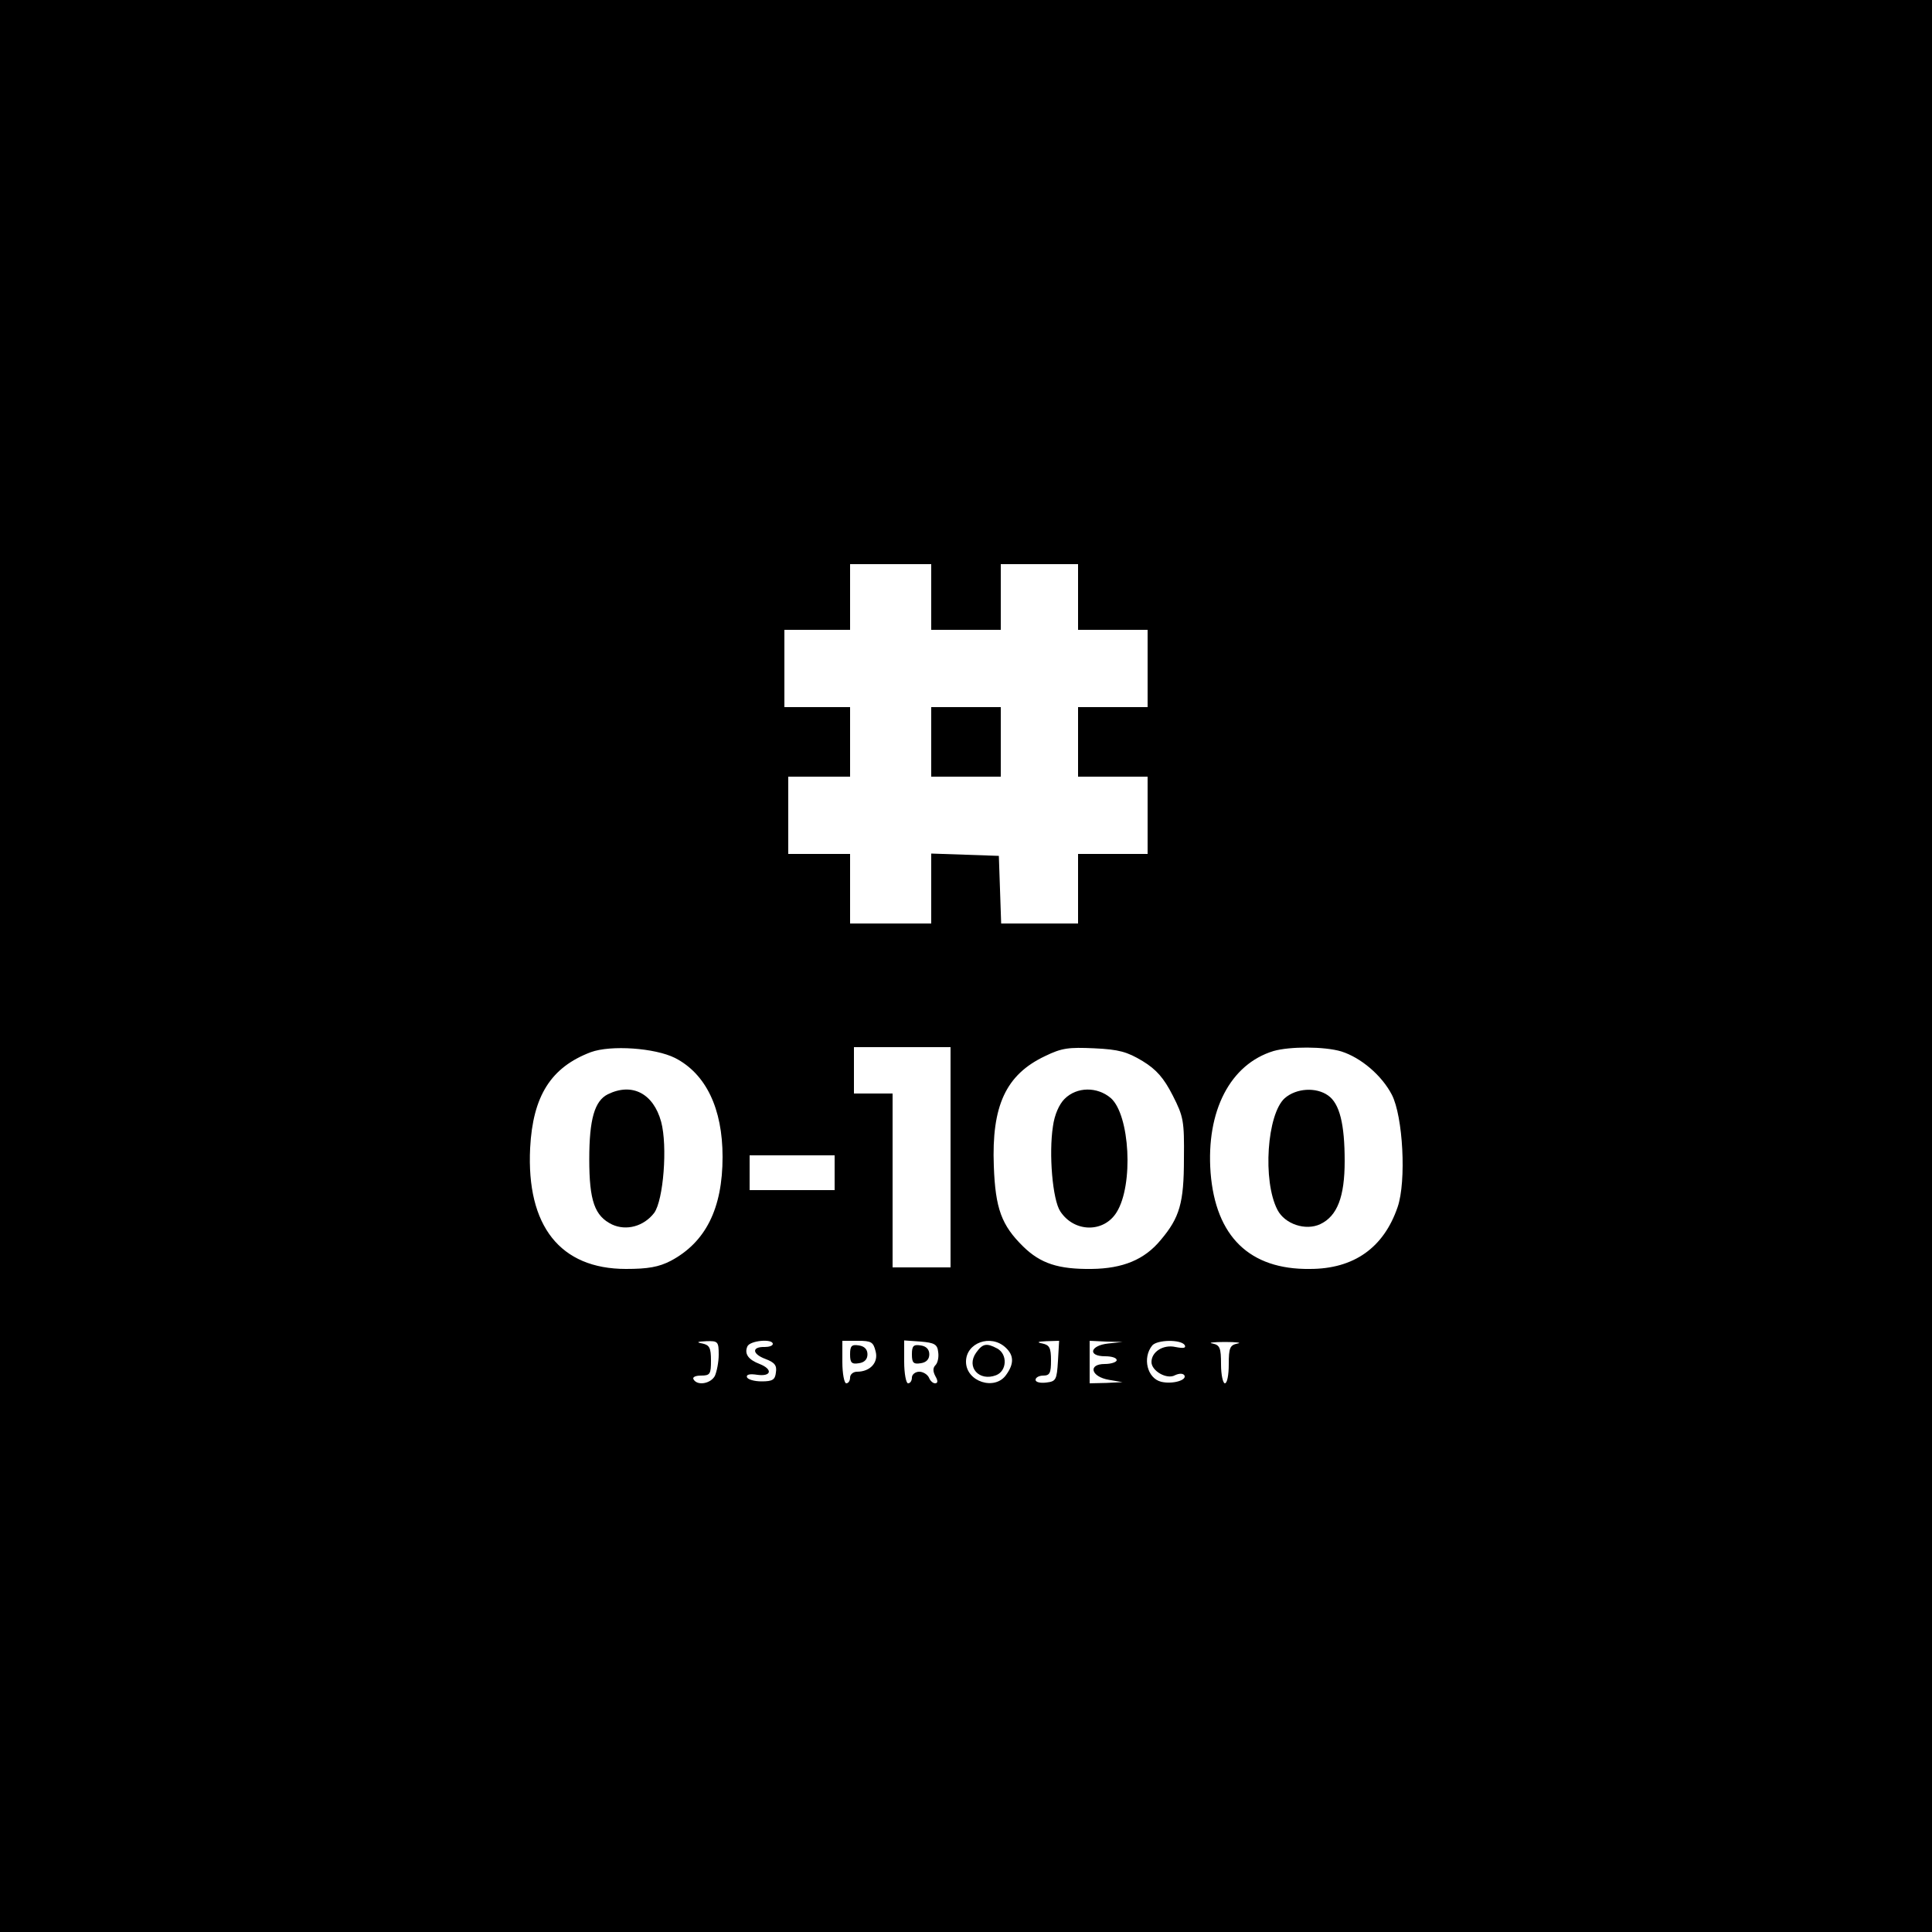
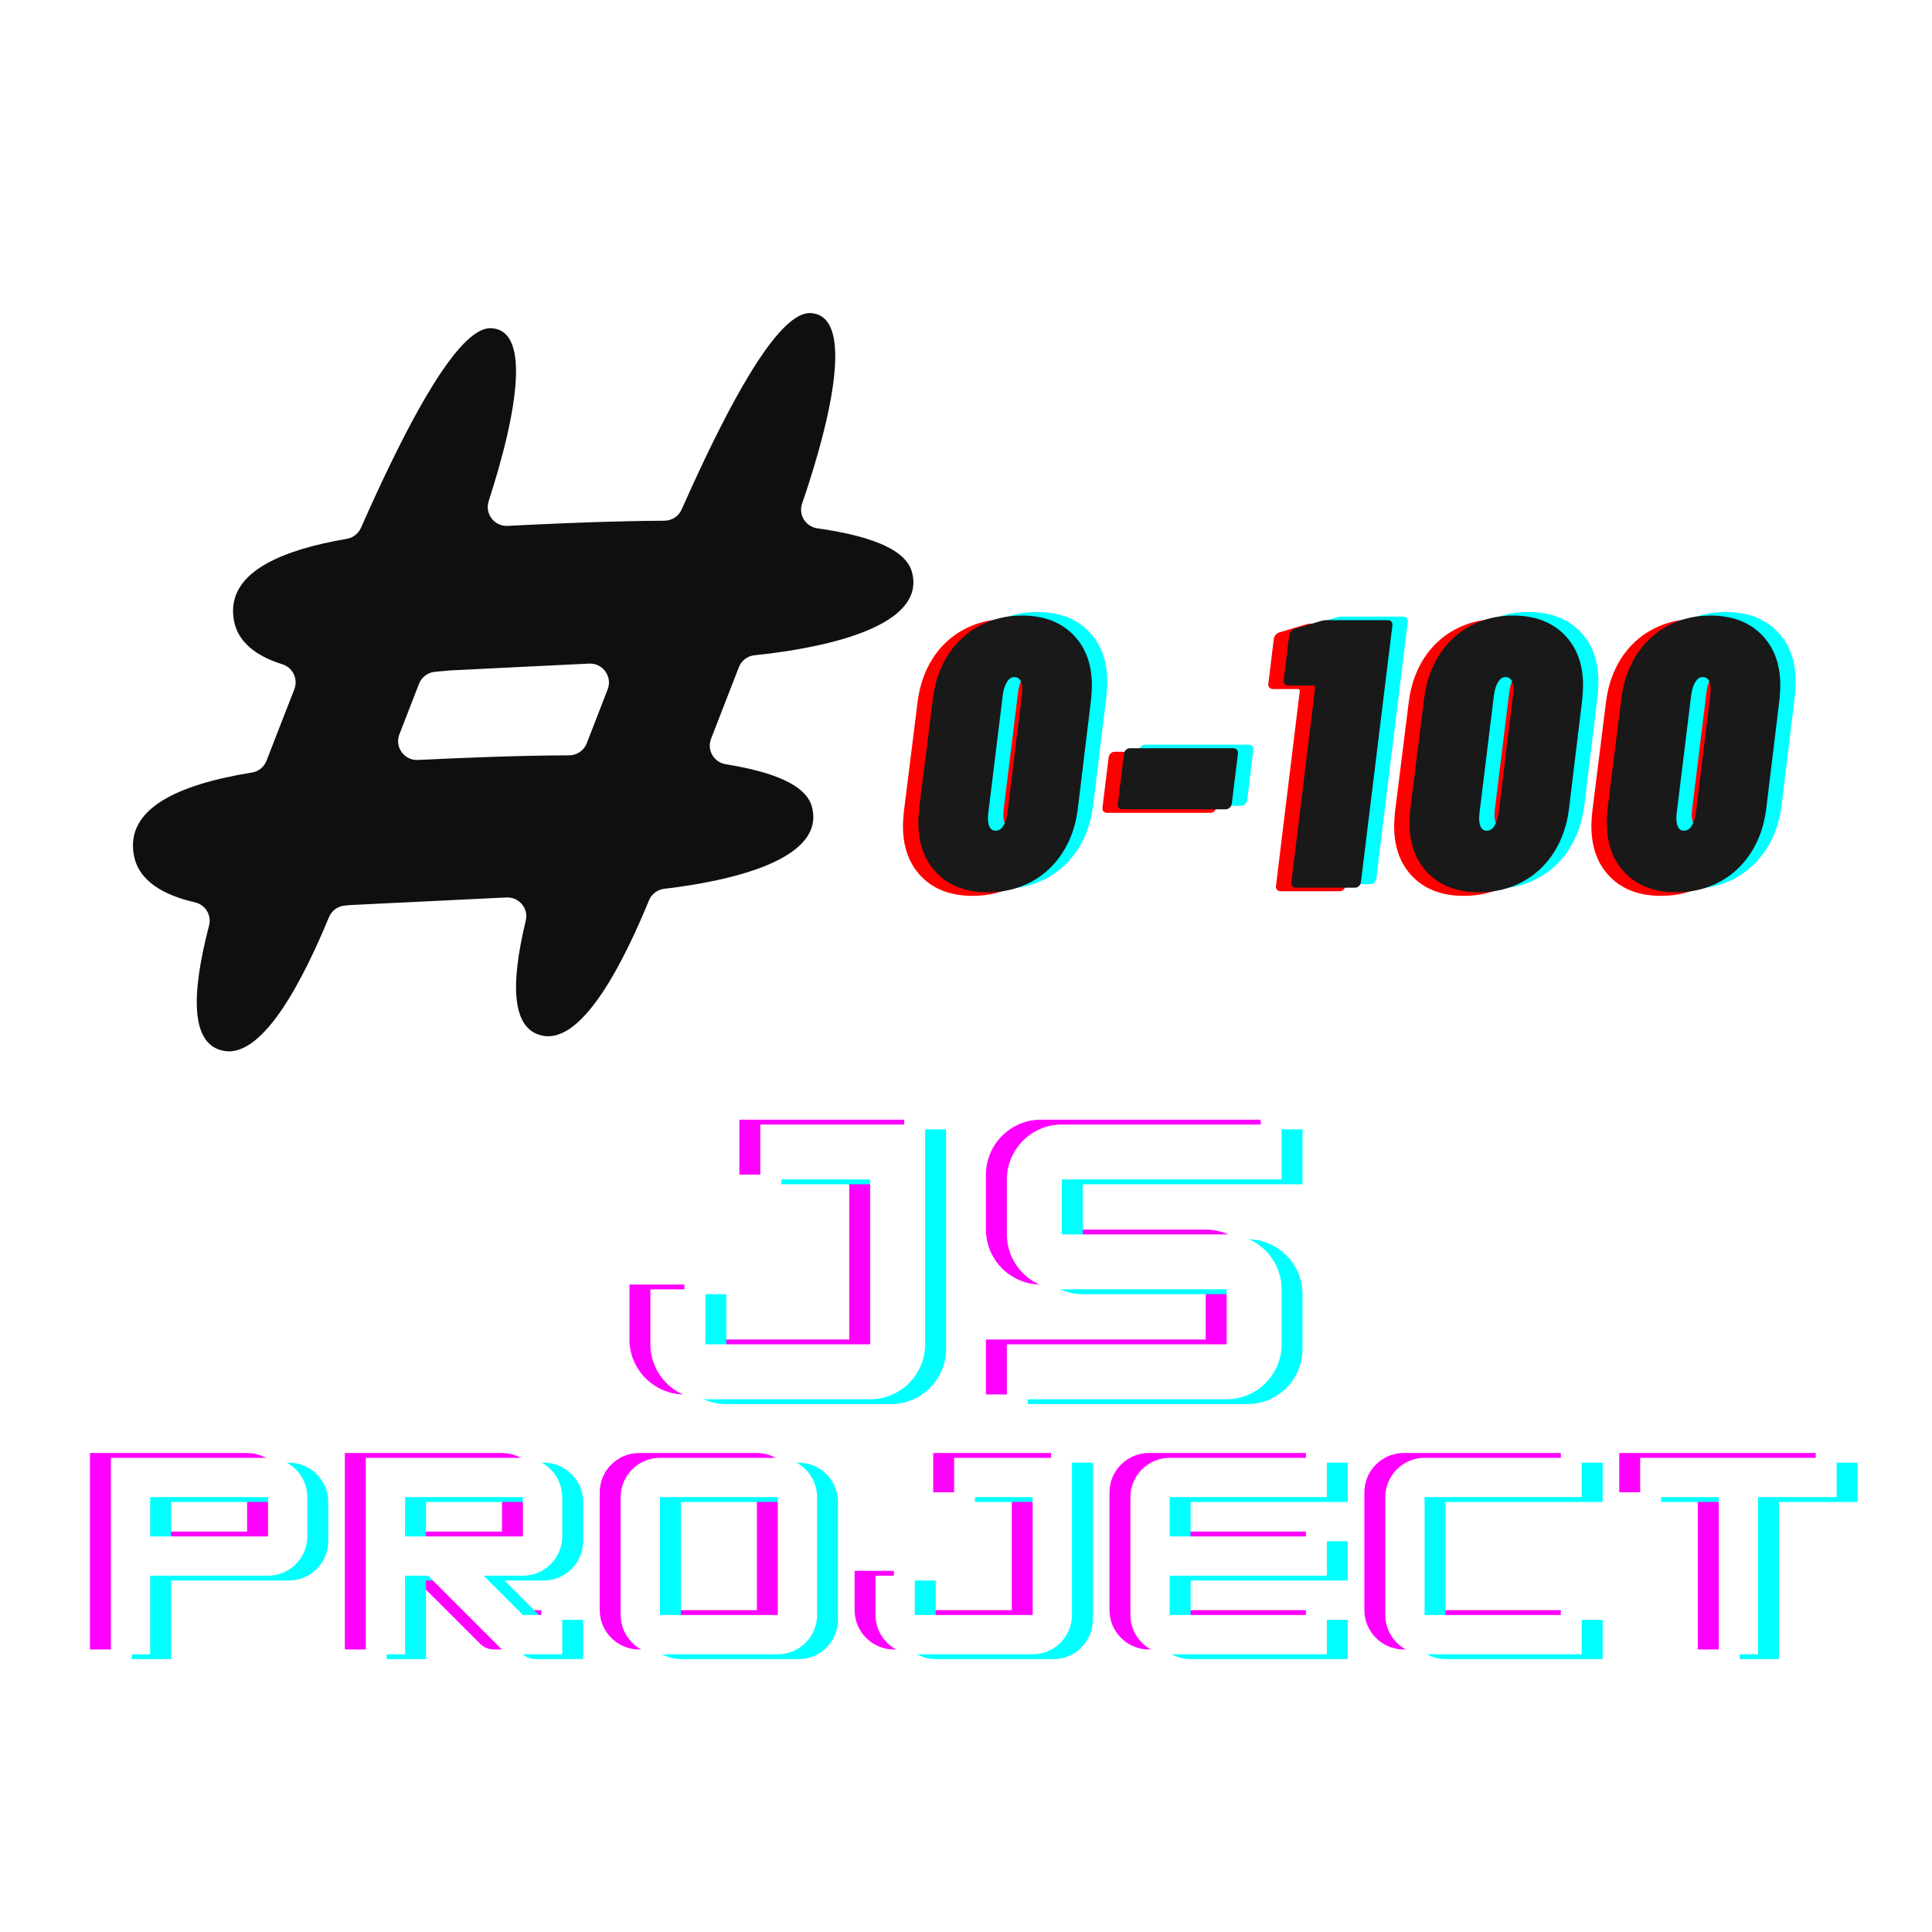
- <svg xmlns="http://www.w3.org/2000/svg" version="1.0" width="500pt" height="500pt" viewBox="0 0 500 500" preserveAspectRatio="xMidYMid meet">
-   <g transform="translate(0,500) scale(0.1,-0.1)" fill="#000000" stroke="none">
-     <path d="M0 2500 l0 -2500 2500 0 2500 0 0 2500 0 2500 -2500 0 -2500 0 0 -2500z m2410 955 l0 -85 90 0 90 0 0 85 0 85 100 0 100 0 0 -85 0 -85 90 0 90 0 0 -100 0 -100 -90 0 -90 0 0 -90 0 -90 90 0 90 0 0 -100 0 -100 -90 0 -90 0 0 -90 0 -90 -100 0 -99 0 -3 88 -3 87 -87 3 -88 3 0 -91 0 -90 -105 0 -105 0 0 90 0 90 -80 0 -80 0 0 100 0 100 80 0 80 0 0 90 0 90 -85 0 -85 0 0 100 0 100 85 0 85 0 0 85 0 85 105 0 105 0 0 -85z m-663 -1193 c80 -41 123 -131 123 -256 0 -134 -44 -221 -134 -269 -31 -16 -59 -21 -116 -21 -170 0 -258 111 -248 313 7 135 54 209 157 248 52 19 166 11 218 -15z m713 -257 l0 -285 -75 0 -75 0 0 225 0 225 -50 0 -50 0 0 60 0 60 125 0 125 0 0 -285z m497 249 c36 -22 55 -44 78 -89 28 -55 30 -66 29 -164 0 -114 -11 -152 -60 -210 -42 -51 -98 -74 -179 -75 -86 -1 -132 14 -177 58 -56 55 -72 98 -76 208 -6 156 31 237 133 285 43 21 61 23 127 20 64 -3 85 -9 125 -33z m514 25 c51 -16 105 -62 131 -112 29 -56 38 -224 15 -291 -36 -105 -113 -160 -227 -160 -156 -2 -244 84 -257 249 -12 160 51 281 163 315 42 12 131 12 175 -1z m-1311 -314 l0 -45 -110 0 -110 0 0 45 0 45 110 0 110 0 0 -45z m-300 -471 c0 -19 -5 -44 -10 -55 -11 -20 -45 -26 -55 -9 -4 6 5 10 19 10 24 0 26 4 26 39 0 33 -4 40 -22 44 -17 3 -14 5 10 6 30 1 32 -1 32 -35z m140 28 c0 -5 -10 -8 -21 -8 -34 1 -33 -18 2 -31 24 -9 30 -17 27 -35 -2 -19 -9 -23 -37 -23 -19 0 -36 5 -38 11 -2 7 8 9 27 6 36 -5 41 14 6 28 -29 11 -40 26 -32 45 6 16 66 21 66 7z m266 -19 c8 -29 -14 -53 -48 -53 -10 0 -18 -7 -18 -15 0 -8 -4 -15 -10 -15 -5 0 -10 25 -10 55 l0 55 40 0 c35 0 40 -3 46 -27z m162 -2 c2 -13 -1 -28 -7 -34 -7 -7 -7 -16 0 -29 7 -12 6 -18 -1 -18 -6 0 -13 7 -16 15 -4 8 -15 15 -25 15 -10 0 -19 -7 -19 -15 0 -8 -4 -15 -10 -15 -5 0 -10 25 -10 56 l0 55 43 -3 c35 -3 43 -7 45 -27z m174 12 c22 -20 23 -42 2 -71 -29 -42 -104 -18 -104 34 0 49 64 72 102 37z m136 -35 c-3 -49 -5 -53 -30 -56 -16 -2 -28 1 -28 7 0 6 9 11 20 11 17 0 20 7 20 39 0 33 -4 40 -22 44 -16 3 -13 5 10 6 l33 1 -3 -52z m130 45 c-47 -5 -54 -33 -8 -33 17 0 30 -4 30 -10 0 -5 -14 -10 -31 -10 -44 0 -36 -33 11 -41 l35 -6 -42 -2 -43 -1 0 55 0 55 43 -2 42 -1 -37 -4z m198 -4 c4 -8 -3 -9 -24 -5 -31 7 -62 -12 -62 -39 0 -23 40 -46 61 -34 11 5 20 5 24 0 8 -13 -31 -24 -60 -17 -36 9 -49 62 -23 94 13 15 74 16 84 1z m137 4 c-20 -4 -23 -11 -23 -54 0 -27 -4 -49 -10 -49 -5 0 -10 22 -10 49 0 43 -3 50 -22 54 -13 2 2 4 32 4 30 0 45 -2 33 -4z" />
-     <path d="M2410 3080 l0 -90 90 0 90 0 0 90 0 90 -90 0 -90 0 0 -90z" />
-     <path d="M1573 2168 c-34 -17 -48 -64 -48 -168 0 -108 14 -147 59 -169 37 -17 82 -5 109 30 24 33 35 173 18 236 -20 73 -75 102 -138 71z" />
-     <path d="M2755 2156 c-14 -14 -26 -41 -30 -71 -11 -71 -1 -190 19 -220 36 -55 113 -56 146 -2 44 71 34 251 -15 295 -35 30 -88 30 -120 -2z" />
-     <path d="M3325 2158 c-46 -41 -58 -214 -19 -289 19 -37 73 -55 111 -37 44 21 63 71 63 163 0 96 -13 149 -43 170 -31 22 -82 19 -112 -7z" />
-     <path d="M2200 1495 c0 -22 4 -26 23 -23 14 2 22 10 22 23 0 13 -8 21 -22 23 -19 3 -23 -1 -23 -23z" />
-     <path d="M2360 1495 c0 -22 4 -26 23 -23 14 2 22 10 22 23 0 13 -8 21 -22 23 -19 3 -23 -1 -23 -23z" />
-     <path d="M2526 1499 c-26 -37 8 -75 52 -58 28 11 30 54 3 69 -28 15 -38 13 -55 -11z" />
+ <svg xmlns="http://www.w3.org/2000/svg" xmlns:xlink="http://www.w3.org/1999/xlink" width="375" zoomAndPan="magnify" viewBox="0 0 375 375" height="375" preserveAspectRatio="xMidYMid meet" version="1.0">
+   <defs>
+     <g>
+       <g id="glyph-0-0" />
+       <g id="glyph-0-1">
+         <path d="M 14.922 0.891 C 10.766 0.891 7.473 -0.332 5.047 -2.781 C 2.617 -5.227 1.406 -8.531 1.406 -12.688 C 1.406 -13.227 1.457 -14.094 1.562 -15.281 L 4.234 -36.656 C 4.629 -39.875 5.602 -42.707 7.156 -45.156 C 8.719 -47.602 10.75 -49.492 13.25 -50.828 C 15.75 -52.16 18.504 -52.828 21.516 -52.828 C 25.672 -52.828 28.973 -51.602 31.422 -49.156 C 33.867 -46.707 35.094 -43.406 35.094 -39.25 C 35.094 -38.707 35.047 -37.844 34.953 -36.656 L 32.359 -15.281 C 31.961 -12.07 30.973 -9.238 29.391 -6.781 C 27.805 -4.332 25.766 -2.441 23.266 -1.109 C 20.766 0.223 17.984 0.891 14.922 0.891 Z M 16.406 -11.062 C 17 -11.062 17.488 -11.367 17.875 -11.984 C 18.27 -12.598 18.547 -13.426 18.703 -14.469 L 21.516 -37.469 L 21.594 -38.359 C 21.594 -40.047 21.07 -40.891 20.031 -40.891 C 19.488 -40.891 19.02 -40.578 18.625 -39.953 C 18.227 -39.336 17.957 -38.508 17.812 -37.469 L 14.984 -14.469 L 14.922 -13.578 C 14.922 -12.785 15.039 -12.164 15.281 -11.719 C 15.531 -11.281 15.906 -11.062 16.406 -11.062 Z M 16.406 -11.062 " />
+       </g>
+       <g id="glyph-0-2">
+         <path d="M 2.812 -15.219 C 2.469 -15.219 2.207 -15.316 2.031 -15.516 C 1.863 -15.711 1.805 -15.984 1.859 -16.328 L 3.047 -25.969 C 3.086 -26.312 3.219 -26.582 3.438 -26.781 C 3.664 -26.977 3.93 -27.078 4.234 -27.078 L 24.188 -27.078 C 24.531 -27.078 24.789 -26.977 24.969 -26.781 C 25.145 -26.582 25.207 -26.312 25.156 -25.969 L 23.969 -16.328 C 23.914 -15.984 23.773 -15.711 23.547 -15.516 C 23.328 -15.316 23.047 -15.219 22.703 -15.219 Z M 2.812 -15.219 " />
+       </g>
+       <g id="glyph-0-3">
+         <path d="M 11.125 -51.719 C 11.57 -51.863 11.992 -51.938 12.391 -51.938 L 24.266 -51.938 C 24.555 -51.938 24.789 -51.836 24.969 -51.641 C 25.145 -51.441 25.207 -51.172 25.156 -50.828 L 19.062 -1.109 C 19.02 -0.766 18.883 -0.492 18.656 -0.297 C 18.438 -0.098 18.18 0 17.891 0 L 6.453 0 C 6.16 0 5.926 -0.098 5.75 -0.297 C 5.57 -0.492 5.508 -0.766 5.562 -1.109 L 10.172 -38.875 C 10.172 -39.125 10.07 -39.25 9.875 -39.25 L 5.047 -39.25 C 4.703 -39.25 4.441 -39.348 4.266 -39.547 C 4.086 -39.742 4.023 -40.016 4.078 -40.359 L 5.125 -48.969 C 5.219 -49.562 5.562 -49.984 6.156 -50.234 Z M 11.125 -51.719 " />
+       </g>
+       <g id="glyph-1-0">
+         <path d="M 45.328 0 C 51.262 0 55.996 -4.867 55.996 -10.664 L 55.996 -53.328 L 23.996 -53.328 L 23.996 -42.664 L 45.328 -42.664 L 45.328 -10.664 L 13.332 -10.664 L 13.332 -21.332 L 2.668 -21.332 L 2.668 -10.664 C 2.668 -4.801 7.465 0 13.332 0 Z M 45.328 0 " />
+       </g>
+       <g id="glyph-1-1">
+         <path d="M 55.996 -53.328 L 13.332 -53.328 C 7.465 -53.328 2.668 -48.527 2.668 -42.664 L 2.668 -31.996 C 2.668 -26.129 7.465 -21.332 13.332 -21.332 L 45.328 -21.332 L 45.328 -10.664 L 2.668 -10.664 L 2.668 0 L 45.328 0 C 51.195 0 55.996 -4.801 55.996 -10.664 L 55.996 -21.332 C 55.996 -27.199 51.195 -31.996 45.328 -31.996 L 13.332 -31.996 L 13.332 -42.664 L 55.996 -42.664 Z M 55.996 -53.328 " />
+       </g>
+       <g id="glyph-2-0">
+         <path d="M 32.41 -38.129 L 1.906 -38.129 L 1.906 0 L 9.531 0 L 9.531 -15.254 L 32.41 -15.254 C 36.605 -15.254 40.035 -18.684 40.035 -22.879 L 40.035 -30.504 C 40.035 -34.699 36.605 -38.129 32.41 -38.129 Z M 9.531 -22.879 L 9.531 -30.504 L 32.41 -30.504 L 32.41 -22.879 Z M 9.531 -22.879 " />
+       </g>
+       <g id="glyph-2-1">
+         <path d="M 40.035 -30.504 C 40.035 -34.699 36.605 -38.129 32.41 -38.129 L 1.906 -38.129 L 1.906 0 L 9.531 0 L 9.531 -15.254 L 14.012 -15.254 L 28.121 -1.145 C 28.883 -0.383 29.836 0 30.887 0 L 40.035 0 L 40.035 -7.625 L 32.41 -7.625 L 24.785 -15.254 L 32.41 -15.254 C 36.605 -15.254 40.035 -18.684 40.035 -22.879 Z M 32.41 -30.504 L 32.41 -22.879 L 9.531 -22.879 L 9.531 -30.504 Z M 32.41 -30.504 " />
+       </g>
+       <g id="glyph-2-2">
+         <path d="M 32.41 0 C 36.652 0 40.035 -3.48 40.035 -7.625 L 40.035 -30.504 C 40.035 -34.699 36.605 -38.129 32.41 -38.129 L 9.531 -38.129 C 5.34 -38.129 1.906 -34.699 1.906 -30.504 L 1.906 -7.625 C 1.906 -3.434 5.34 0 9.531 0 Z M 9.531 -30.504 L 32.41 -30.504 L 32.41 -7.625 L 9.531 -7.625 Z M 9.531 -30.504 " />
+       </g>
+       <g id="glyph-2-3">
+         <path d="M 32.41 0 C 36.652 0 40.035 -3.48 40.035 -7.625 L 40.035 -38.129 L 17.16 -38.129 L 17.16 -30.504 L 32.41 -30.504 L 32.41 -7.625 L 9.531 -7.625 L 9.531 -15.254 L 1.906 -15.254 L 1.906 -7.625 C 1.906 -3.434 5.34 0 9.531 0 Z M 32.41 0 " />
+       </g>
+       <g id="glyph-2-4">
+         <path d="M 40.035 -38.129 L 9.531 -38.129 C 5.34 -38.129 1.906 -34.699 1.906 -30.504 L 1.906 -7.625 C 1.906 -3.434 5.34 0 9.531 0 L 40.035 0 L 40.035 -7.625 L 9.531 -7.625 L 9.531 -15.254 L 40.035 -15.254 L 40.035 -22.879 L 9.531 -22.879 L 9.531 -30.504 L 40.035 -30.504 Z M 40.035 -38.129 " />
+       </g>
+       <g id="glyph-2-5">
+         <path d="M 40.035 0 L 40.035 -7.625 L 9.531 -7.625 L 9.531 -30.504 L 40.035 -30.504 L 40.035 -38.129 L 9.531 -38.129 C 5.34 -38.129 1.906 -34.699 1.906 -30.504 L 1.906 -7.625 C 1.906 -3.434 5.34 0 9.531 0 Z M 40.035 0 " />
+       </g>
+       <g id="glyph-2-6">
+         <path d="M 40.035 -38.129 L 1.906 -38.129 L 1.906 -30.504 L 17.16 -30.504 L 17.16 0 L 24.785 0 L 24.785 -30.504 L 40.035 -30.504 Z M 40.035 -38.129 " />
+       </g>
+     </g>
+     <clipPath id="clip-0">
+       <path d="M 25 60.57 L 177.289 60.57 L 177.289 205 L 25 205 Z M 25 60.57 " clip-rule="nonzero" />
+     </clipPath>
+   </defs>
+   <rect x="-37.5" width="450" fill="rgb(100%, 100%, 100%)" y="-37.5" height="450" fill-opacity="1" />
+   <rect x="-37.5" width="450" fill="rgb(100%, 100%, 100%)" y="-37.5" height="450" fill-opacity="1" />
+   <rect x="-37.5" width="450" fill="rgb(100%, 100%, 100%)" y="-37.5" height="450" fill-opacity="1" />
+   <g clip-path="url(#clip-0)">
+     <path fill="rgb(6.27%, 5.879%, 5.099%)" d="M 117.949 133.797 C 116.488 137.543 115.117 141.07 113.887 144.273 C 113.34 145.688 111.98 146.609 110.457 146.609 C 100.238 146.648 89.891 147.086 81.133 147.508 C 78.469 147.645 76.559 145.012 77.523 142.535 C 78.605 139.75 79.711 136.883 80.812 134.051 C 80.988 133.602 81.16 133.16 81.332 132.719 C 81.844 131.414 83.055 130.508 84.457 130.395 C 85.387 130.32 86.328 130.227 87.246 130.137 C 87.246 130.137 93.762 129.809 102.156 129.398 L 102.164 129.398 C 105.973 129.219 110.18 129.004 114.34 128.805 C 116.996 128.68 118.914 131.332 117.949 133.797 Z M 143.418 129.488 C 143.922 128.203 145.109 127.312 146.484 127.18 C 158.223 125.977 177.312 122.383 177.289 113.035 C 177.289 112.375 177.195 111.672 176.988 110.953 C 176.625 109.664 175.762 108.539 174.484 107.543 C 173.805 107.023 173.016 106.539 172.117 106.094 C 168.852 104.465 164.195 103.328 158.66 102.551 C 156.379 102.223 154.941 99.922 155.684 97.754 C 155.723 97.652 155.758 97.559 155.785 97.461 C 156.223 96.18 156.68 94.82 157.129 93.395 L 157.129 93.387 C 159.449 86.109 161.734 77.406 162.074 70.816 C 162.383 65.09 161.219 60.965 157.32 60.773 C 153.805 60.609 149.23 66.145 144.277 74.699 C 140.43 81.328 136.352 89.781 132.352 98.793 C 132.34 98.82 132.328 98.844 132.312 98.879 C 131.727 100.211 130.418 101.059 128.961 101.07 C 126.438 101.082 123.902 101.117 121.383 101.18 C 113.25 101.359 105.34 101.73 98.535 102.074 C 95.961 102.199 94.062 99.723 94.848 97.281 C 96.113 93.371 97.406 88.98 98.395 84.695 C 100.859 74.012 101.477 64 95.344 63.703 C 90.387 63.461 83.305 74.613 76.02 89.574 C 74.039 93.637 72.035 97.977 70.066 102.445 C 69.57 103.559 68.547 104.371 67.34 104.586 C 54.789 106.723 45.895 110.727 45.273 117.762 C 45.191 118.609 45.238 119.516 45.414 120.473 C 45.48 120.812 45.559 121.137 45.656 121.457 C 46.816 125.211 50.324 127.527 54.793 128.93 C 55.93 129.289 56.758 130.125 57.145 131.145 C 57.379 131.746 57.445 132.406 57.328 133.07 C 57.285 133.309 57.227 133.535 57.137 133.773 C 56.332 135.812 55.559 137.805 54.812 139.719 C 53.719 142.535 52.688 145.195 51.73 147.656 C 51.266 148.871 50.184 149.75 48.898 149.949 C 34.273 152.305 24.312 157.074 25.988 166.016 C 26.934 171.07 31.828 173.762 37.859 175.152 C 39.875 175.613 41.102 177.641 40.582 179.633 C 37.055 193.145 36.969 202.863 43.516 203.984 C 51.266 205.316 59.102 189.504 63.859 178.012 C 64.379 176.758 65.559 175.898 66.906 175.773 C 67.215 175.738 67.512 175.715 67.816 175.68 C 67.816 175.68 84.062 174.879 98.293 174.195 C 100.738 174.074 102.625 176.316 102.055 178.68 C 99.031 191.164 99.27 199.988 105.488 201.055 C 113.312 202.402 121.223 186.27 125.973 174.754 C 126.477 173.523 127.613 172.668 128.938 172.516 C 141.602 171.027 160.488 166.875 157.562 156.496 C 156.379 152.305 149.945 149.797 140.887 148.348 C 138.566 147.969 137.164 145.59 138.016 143.402 C 139.738 138.98 141.609 134.156 143.418 129.488 " fill-opacity="1" fill-rule="nonzero" />
+   </g>
+   <g fill="rgb(100%, 0%, 0%)" fill-opacity="1">
+     <use x="173.857" y="172.994" xlink:href="#glyph-0-1" xlink:type="simple" xlink:actuate="onLoad" xlink:show="embed" />
+   </g>
+   <g fill="rgb(100%, 0%, 0%)" fill-opacity="1">
+     <use x="212.14" y="172.994" xlink:href="#glyph-0-2" xlink:type="simple" xlink:actuate="onLoad" xlink:show="embed" />
+   </g>
+   <g fill="rgb(100%, 0%, 0%)" fill-opacity="1">
+     <use x="242.114" y="172.994" xlink:href="#glyph-0-3" xlink:type="simple" xlink:actuate="onLoad" xlink:show="embed" />
+   </g>
+   <g fill="rgb(100%, 0%, 0%)" fill-opacity="1">
+     <use x="269.195" y="172.994" xlink:href="#glyph-0-1" xlink:type="simple" xlink:actuate="onLoad" xlink:show="embed" />
+   </g>
+   <g fill="rgb(100%, 0%, 0%)" fill-opacity="1">
+     <use x="307.478" y="172.994" xlink:href="#glyph-0-1" xlink:type="simple" xlink:actuate="onLoad" xlink:show="embed" />
+   </g>
+   <g fill="rgb(0%, 100%, 100%)" fill-opacity="1">
+     <use x="179.822" y="171.617" xlink:href="#glyph-0-1" xlink:type="simple" xlink:actuate="onLoad" xlink:show="embed" />
+   </g>
+   <g fill="rgb(0%, 100%, 100%)" fill-opacity="1">
+     <use x="218.105" y="171.617" xlink:href="#glyph-0-2" xlink:type="simple" xlink:actuate="onLoad" xlink:show="embed" />
+   </g>
+   <g fill="rgb(0%, 100%, 100%)" fill-opacity="1">
+     <use x="248.079" y="171.617" xlink:href="#glyph-0-3" xlink:type="simple" xlink:actuate="onLoad" xlink:show="embed" />
+   </g>
+   <g fill="rgb(0%, 100%, 100%)" fill-opacity="1">
+     <use x="275.159" y="171.617" xlink:href="#glyph-0-1" xlink:type="simple" xlink:actuate="onLoad" xlink:show="embed" />
+   </g>
+   <g fill="rgb(0%, 100%, 100%)" fill-opacity="1">
+     <use x="313.442" y="171.617" xlink:href="#glyph-0-1" xlink:type="simple" xlink:actuate="onLoad" xlink:show="embed" />
+   </g>
+   <g fill="rgb(9.799%, 9.799%, 9.799%)" fill-opacity="1">
+     <use x="176.839" y="172.305" xlink:href="#glyph-0-1" xlink:type="simple" xlink:actuate="onLoad" xlink:show="embed" />
+   </g>
+   <g fill="rgb(9.799%, 9.799%, 9.799%)" fill-opacity="1">
+     <use x="215.123" y="172.305" xlink:href="#glyph-0-2" xlink:type="simple" xlink:actuate="onLoad" xlink:show="embed" />
+   </g>
+   <g fill="rgb(9.799%, 9.799%, 9.799%)" fill-opacity="1">
+     <use x="245.097" y="172.305" xlink:href="#glyph-0-3" xlink:type="simple" xlink:actuate="onLoad" xlink:show="embed" />
+   </g>
+   <g fill="rgb(9.799%, 9.799%, 9.799%)" fill-opacity="1">
+     <use x="272.177" y="172.305" xlink:href="#glyph-0-1" xlink:type="simple" xlink:actuate="onLoad" xlink:show="embed" />
+   </g>
+   <g fill="rgb(9.799%, 9.799%, 9.799%)" fill-opacity="1">
+     <use x="310.46" y="172.305" xlink:href="#glyph-0-1" xlink:type="simple" xlink:actuate="onLoad" xlink:show="embed" />
+   </g>
+   <g fill="rgb(100%, 0%, 100%)" fill-opacity="1">
+     <use x="119.513" y="270.659" xlink:href="#glyph-1-0" xlink:type="simple" xlink:actuate="onLoad" xlink:show="embed" />
+   </g>
+   <g fill="rgb(100%, 0%, 100%)" fill-opacity="1">
+     <use x="188.704" y="270.659" xlink:href="#glyph-1-1" xlink:type="simple" xlink:actuate="onLoad" xlink:show="embed" />
+   </g>
+   <g fill="rgb(0%, 100%, 100%)" fill-opacity="1">
+     <use x="127.633" y="272.533" xlink:href="#glyph-1-0" xlink:type="simple" xlink:actuate="onLoad" xlink:show="embed" />
+   </g>
+   <g fill="rgb(0%, 100%, 100%)" fill-opacity="1">
+     <use x="196.824" y="272.533" xlink:href="#glyph-1-1" xlink:type="simple" xlink:actuate="onLoad" xlink:show="embed" />
+   </g>
+   <g fill="rgb(100%, 100%, 100%)" fill-opacity="1">
+     <use x="123.573" y="271.596" xlink:href="#glyph-1-0" xlink:type="simple" xlink:actuate="onLoad" xlink:show="embed" />
+   </g>
+   <g fill="rgb(100%, 100%, 100%)" fill-opacity="1">
+     <use x="192.764" y="271.596" xlink:href="#glyph-1-1" xlink:type="simple" xlink:actuate="onLoad" xlink:show="embed" />
+   </g>
+   <g fill="rgb(100%, 0%, 100%)" fill-opacity="1">
+     <use x="15.556" y="320.159" xlink:href="#glyph-2-0" xlink:type="simple" xlink:actuate="onLoad" xlink:show="embed" />
+   </g>
+   <g fill="rgb(100%, 0%, 100%)" fill-opacity="1">
+     <use x="65.029" y="320.159" xlink:href="#glyph-2-1" xlink:type="simple" xlink:actuate="onLoad" xlink:show="embed" />
+   </g>
+   <g fill="rgb(100%, 0%, 100%)" fill-opacity="1">
+     <use x="114.501" y="320.159" xlink:href="#glyph-2-2" xlink:type="simple" xlink:actuate="onLoad" xlink:show="embed" />
+   </g>
+   <g fill="rgb(100%, 0%, 100%)" fill-opacity="1">
+     <use x="163.973" y="320.159" xlink:href="#glyph-2-3" xlink:type="simple" xlink:actuate="onLoad" xlink:show="embed" />
+   </g>
+   <g fill="rgb(100%, 0%, 100%)" fill-opacity="1">
+     <use x="213.446" y="320.159" xlink:href="#glyph-2-4" xlink:type="simple" xlink:actuate="onLoad" xlink:show="embed" />
+   </g>
+   <g fill="rgb(100%, 0%, 100%)" fill-opacity="1">
+     <use x="262.918" y="320.159" xlink:href="#glyph-2-5" xlink:type="simple" xlink:actuate="onLoad" xlink:show="embed" />
+   </g>
+   <g fill="rgb(100%, 0%, 100%)" fill-opacity="1">
+     <use x="312.391" y="320.159" xlink:href="#glyph-2-6" xlink:type="simple" xlink:actuate="onLoad" xlink:show="embed" />
+   </g>
+   <g fill="rgb(0%, 100%, 100%)" fill-opacity="1">
+     <use x="23.676" y="322.033" xlink:href="#glyph-2-0" xlink:type="simple" xlink:actuate="onLoad" xlink:show="embed" />
+   </g>
+   <g fill="rgb(0%, 100%, 100%)" fill-opacity="1">
+     <use x="73.149" y="322.033" xlink:href="#glyph-2-1" xlink:type="simple" xlink:actuate="onLoad" xlink:show="embed" />
+   </g>
+   <g fill="rgb(0%, 100%, 100%)" fill-opacity="1">
+     <use x="122.621" y="322.033" xlink:href="#glyph-2-2" xlink:type="simple" xlink:actuate="onLoad" xlink:show="embed" />
+   </g>
+   <g fill="rgb(0%, 100%, 100%)" fill-opacity="1">
+     <use x="172.093" y="322.033" xlink:href="#glyph-2-3" xlink:type="simple" xlink:actuate="onLoad" xlink:show="embed" />
+   </g>
+   <g fill="rgb(0%, 100%, 100%)" fill-opacity="1">
+     <use x="221.566" y="322.033" xlink:href="#glyph-2-4" xlink:type="simple" xlink:actuate="onLoad" xlink:show="embed" />
+   </g>
+   <g fill="rgb(0%, 100%, 100%)" fill-opacity="1">
+     <use x="271.038" y="322.033" xlink:href="#glyph-2-5" xlink:type="simple" xlink:actuate="onLoad" xlink:show="embed" />
+   </g>
+   <g fill="rgb(0%, 100%, 100%)" fill-opacity="1">
+     <use x="320.51" y="322.033" xlink:href="#glyph-2-6" xlink:type="simple" xlink:actuate="onLoad" xlink:show="embed" />
+   </g>
+   <g fill="rgb(100%, 100%, 100%)" fill-opacity="1">
+     <use x="19.616" y="321.096" xlink:href="#glyph-2-0" xlink:type="simple" xlink:actuate="onLoad" xlink:show="embed" />
+   </g>
+   <g fill="rgb(100%, 100%, 100%)" fill-opacity="1">
+     <use x="69.089" y="321.096" xlink:href="#glyph-2-1" xlink:type="simple" xlink:actuate="onLoad" xlink:show="embed" />
+   </g>
+   <g fill="rgb(100%, 100%, 100%)" fill-opacity="1">
+     <use x="118.561" y="321.096" xlink:href="#glyph-2-2" xlink:type="simple" xlink:actuate="onLoad" xlink:show="embed" />
+   </g>
+   <g fill="rgb(100%, 100%, 100%)" fill-opacity="1">
+     <use x="168.033" y="321.096" xlink:href="#glyph-2-3" xlink:type="simple" xlink:actuate="onLoad" xlink:show="embed" />
+   </g>
+   <g fill="rgb(100%, 100%, 100%)" fill-opacity="1">
+     <use x="217.506" y="321.096" xlink:href="#glyph-2-4" xlink:type="simple" xlink:actuate="onLoad" xlink:show="embed" />
+   </g>
+   <g fill="rgb(100%, 100%, 100%)" fill-opacity="1">
+     <use x="266.978" y="321.096" xlink:href="#glyph-2-5" xlink:type="simple" xlink:actuate="onLoad" xlink:show="embed" />
+   </g>
+   <g fill="rgb(100%, 100%, 100%)" fill-opacity="1">
+     <use x="316.45" y="321.096" xlink:href="#glyph-2-6" xlink:type="simple" xlink:actuate="onLoad" xlink:show="embed" />
  </g>
</svg>
